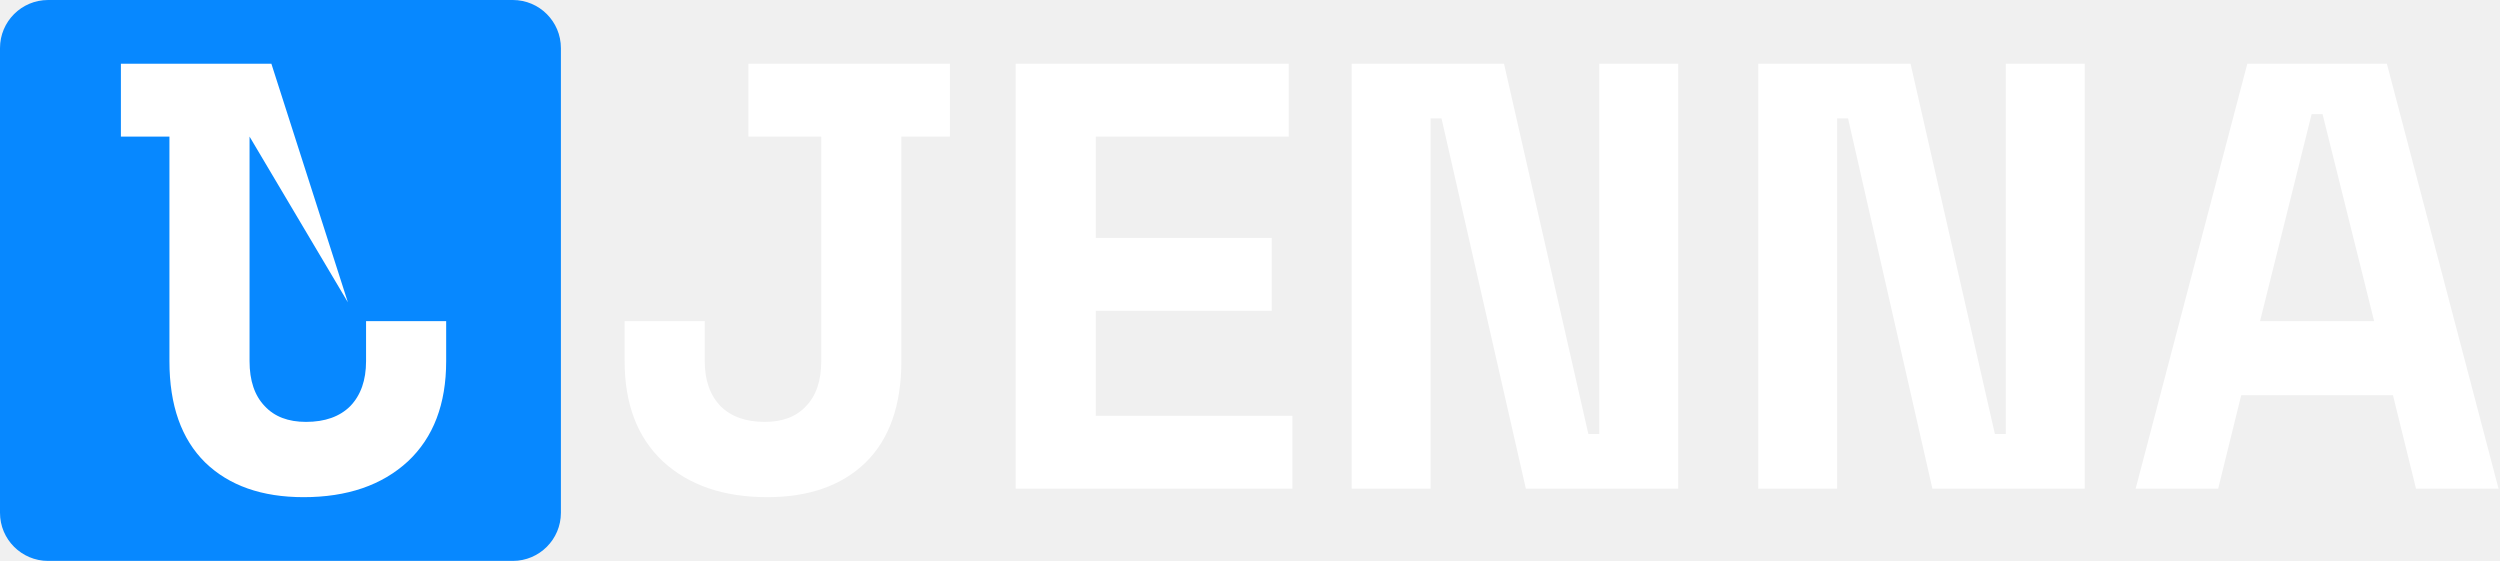
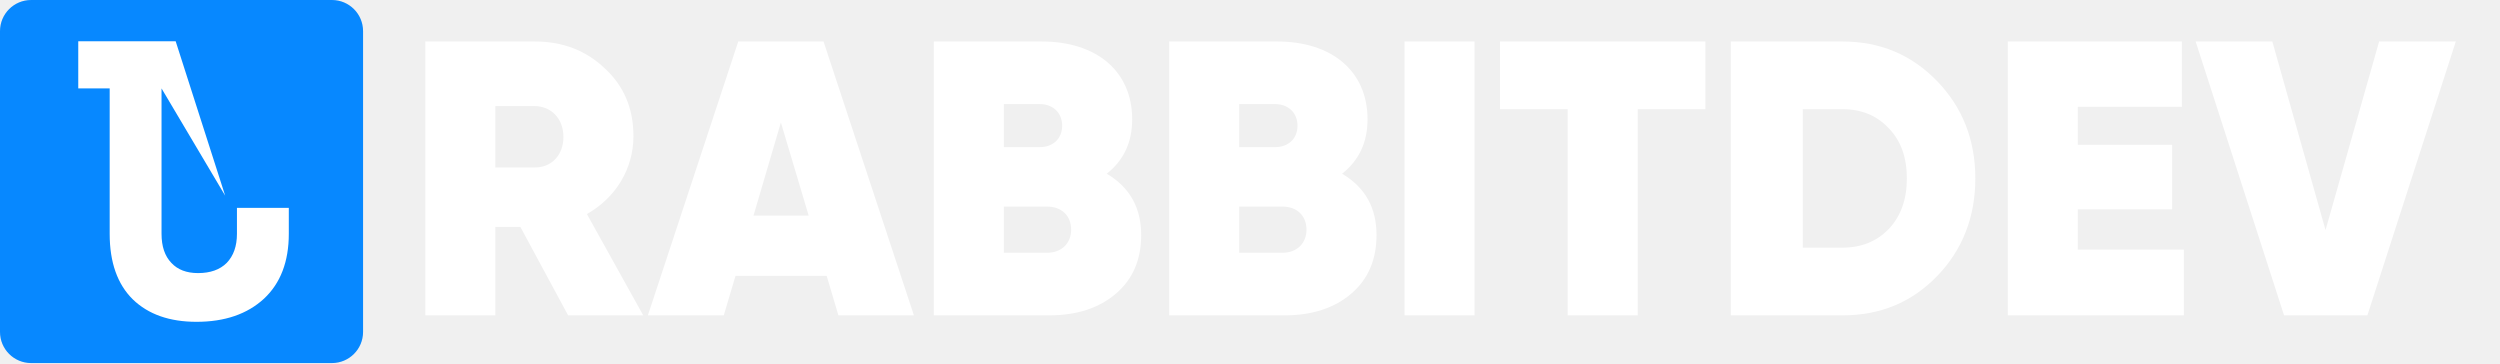
- <svg xmlns="http://www.w3.org/2000/svg" width="156" height="35" viewBox="0 0 156 35" fill="none">
-   <path d="M47.876 31.023C45.15 31.023 42.979 30.278 41.363 28.788C39.773 27.298 38.977 25.214 38.977 22.538V20.038H43.976V22.538C43.976 23.724 44.304 24.659 44.96 25.341C45.617 25.997 46.538 26.326 47.725 26.326C48.836 26.326 49.694 25.997 50.3 25.341C50.931 24.684 51.246 23.75 51.246 22.538V8.523H46.702V3.977H59.274V8.523H56.245V22.538C56.245 25.29 55.5 27.399 54.011 28.863C52.521 30.303 50.476 31.023 47.876 31.023Z" fill="white" />
-   <path d="M63.377 30.492V3.977H80.418V8.523H68.376V14.848H79.358V19.394H68.376V25.947H80.645V30.492H63.377Z" fill="white" />
-   <path d="M84.345 30.492V3.977H93.85L99.114 27.083H99.795V3.977H104.718V30.492H95.213L89.95 7.386H89.268V30.492H84.345Z" fill="white" />
-   <path d="M109.714 30.492V3.977H119.218L124.482 27.083H125.164V3.977H130.086V30.492H120.582L115.318 7.386H114.636V30.492H109.714Z" fill="white" />
-   <path d="M133.264 30.492L140.232 3.977H148.941L155.909 30.492H150.759L149.32 24.659H139.853L138.414 30.492H133.264ZM141.027 20.038H148.146L144.927 7.121H144.246L141.027 20.038Z" fill="white" />
-   <rect width="35" height="35" rx="3" fill="#0788FF" />
+ <svg xmlns="http://www.w3.org/2000/svg" width="241" height="35" viewBox="0 0 241 35" fill="none">
+   <path d="M32 0H3C1.343 0 0 1.343 0 3V32C0 33.657 1.343 35 3 35H32C33.657 35 35 33.657 35 32V3C35 1.343 33.657 0 32 0Z" fill="#0788FF" />
  <path d="M18.942 31.023C21.668 31.023 23.84 30.278 25.455 28.788C27.046 27.298 27.841 25.214 27.841 22.538V20.038H22.842V22.538C22.842 23.724 22.514 24.659 21.858 25.341C21.201 25.997 20.28 26.326 19.093 26.326C17.983 26.326 17.124 25.997 16.518 25.341C15.887 24.684 15.572 23.75 15.572 22.538V8.523L21.707 18.863L16.934 3.977H7.544V8.523H10.573V22.538C10.573 25.29 11.318 27.399 12.807 28.863C14.297 30.303 16.342 31.023 18.942 31.023Z" fill="white" />
+   <path d="M228.216 30.4H220.183L211.66 4H219.052L224.181 22.178L229.348 4H236.74L228.216 30.4Z" fill="white" />
+   <path d="M200.302 20.179V24.064H210.523V30.4H193.551V4H210.334V10.298H200.302V13.957H209.391V20.179H200.302Z" fill="white" />
+   <path d="M166.849 4H177.598C181.256 4 184.273 5.282 186.725 7.809C189.176 10.336 190.421 13.466 190.421 17.2C190.421 20.934 189.176 24.102 186.725 26.629C184.273 29.155 181.256 30.4 177.598 30.4H166.849V4ZM173.789 23.875H177.598C179.446 23.875 180.917 23.272 182.086 22.065C183.255 20.821 183.821 19.199 183.821 17.2C183.821 15.201 183.255 13.579 182.086 12.373C180.917 11.128 179.446 10.525 177.598 10.525H173.789V23.875Z" fill="white" />
+   <path d="M144.601 4H164.401V10.525H157.876V30.4H151.125V10.525H144.601V4Z" fill="white" />
+   <path d="M135.396 30.4V4H142.147V30.4H135.396Z" fill="white" />
+   <path d="M129.378 16.747C131.604 18.067 132.697 20.029 132.697 22.669C132.697 25.007 131.905 26.893 130.284 28.288C128.662 29.683 126.512 30.4 123.834 30.4H112.709V4H123.118C128.398 4 131.83 6.866 131.83 11.505C131.83 13.73 131 15.465 129.378 16.747ZM122.929 10.034H119.46V14.183H122.929C124.136 14.183 125.079 13.429 125.079 12.109C125.079 10.864 124.174 10.034 122.929 10.034ZM119.46 24.366H123.646C125.004 24.366 125.946 23.461 125.946 22.141C125.946 20.783 125.004 19.915 123.646 19.915H119.46V24.366Z" fill="white" />
+   <path d="M106.691 16.747C108.916 18.067 110.01 20.029 110.01 22.669C110.01 25.007 109.218 26.893 107.596 28.288C105.974 29.683 103.825 30.4 101.147 30.4H90.021V4H100.43C105.71 4 109.142 6.866 109.142 11.505C109.142 13.73 108.313 15.465 106.691 16.747ZM100.242 10.034H96.772V14.183H100.242C101.449 14.183 102.392 13.429 102.392 12.109C102.392 10.864 101.486 10.034 100.242 10.034ZM96.772 24.366H100.958C102.316 24.366 103.259 23.461 103.259 22.141C103.259 20.783 102.316 19.915 100.958 19.915H96.772V24.366Z" fill="white" />
+   <path d="M88.101 30.4H80.822L79.691 26.591H70.904L69.772 30.4H62.456L71.168 4H79.389L88.101 30.4ZM75.278 11.807L72.638 20.783H77.956L75.278 11.807Z" fill="white" />
+   <path d="M62.007 30.4H54.766L50.165 21.877H47.751V30.4H41V4H51.56C54.238 4 56.501 4.867 58.311 6.602C60.159 8.299 61.064 10.487 61.064 13.127C61.064 16.295 59.329 19.086 56.576 20.632L62.007 30.4ZM51.485 10.223H47.751V16.144H51.485C53.144 16.182 54.313 14.975 54.313 13.202C54.313 11.43 53.144 10.223 51.485 10.223Z" fill="white" />
</svg>
